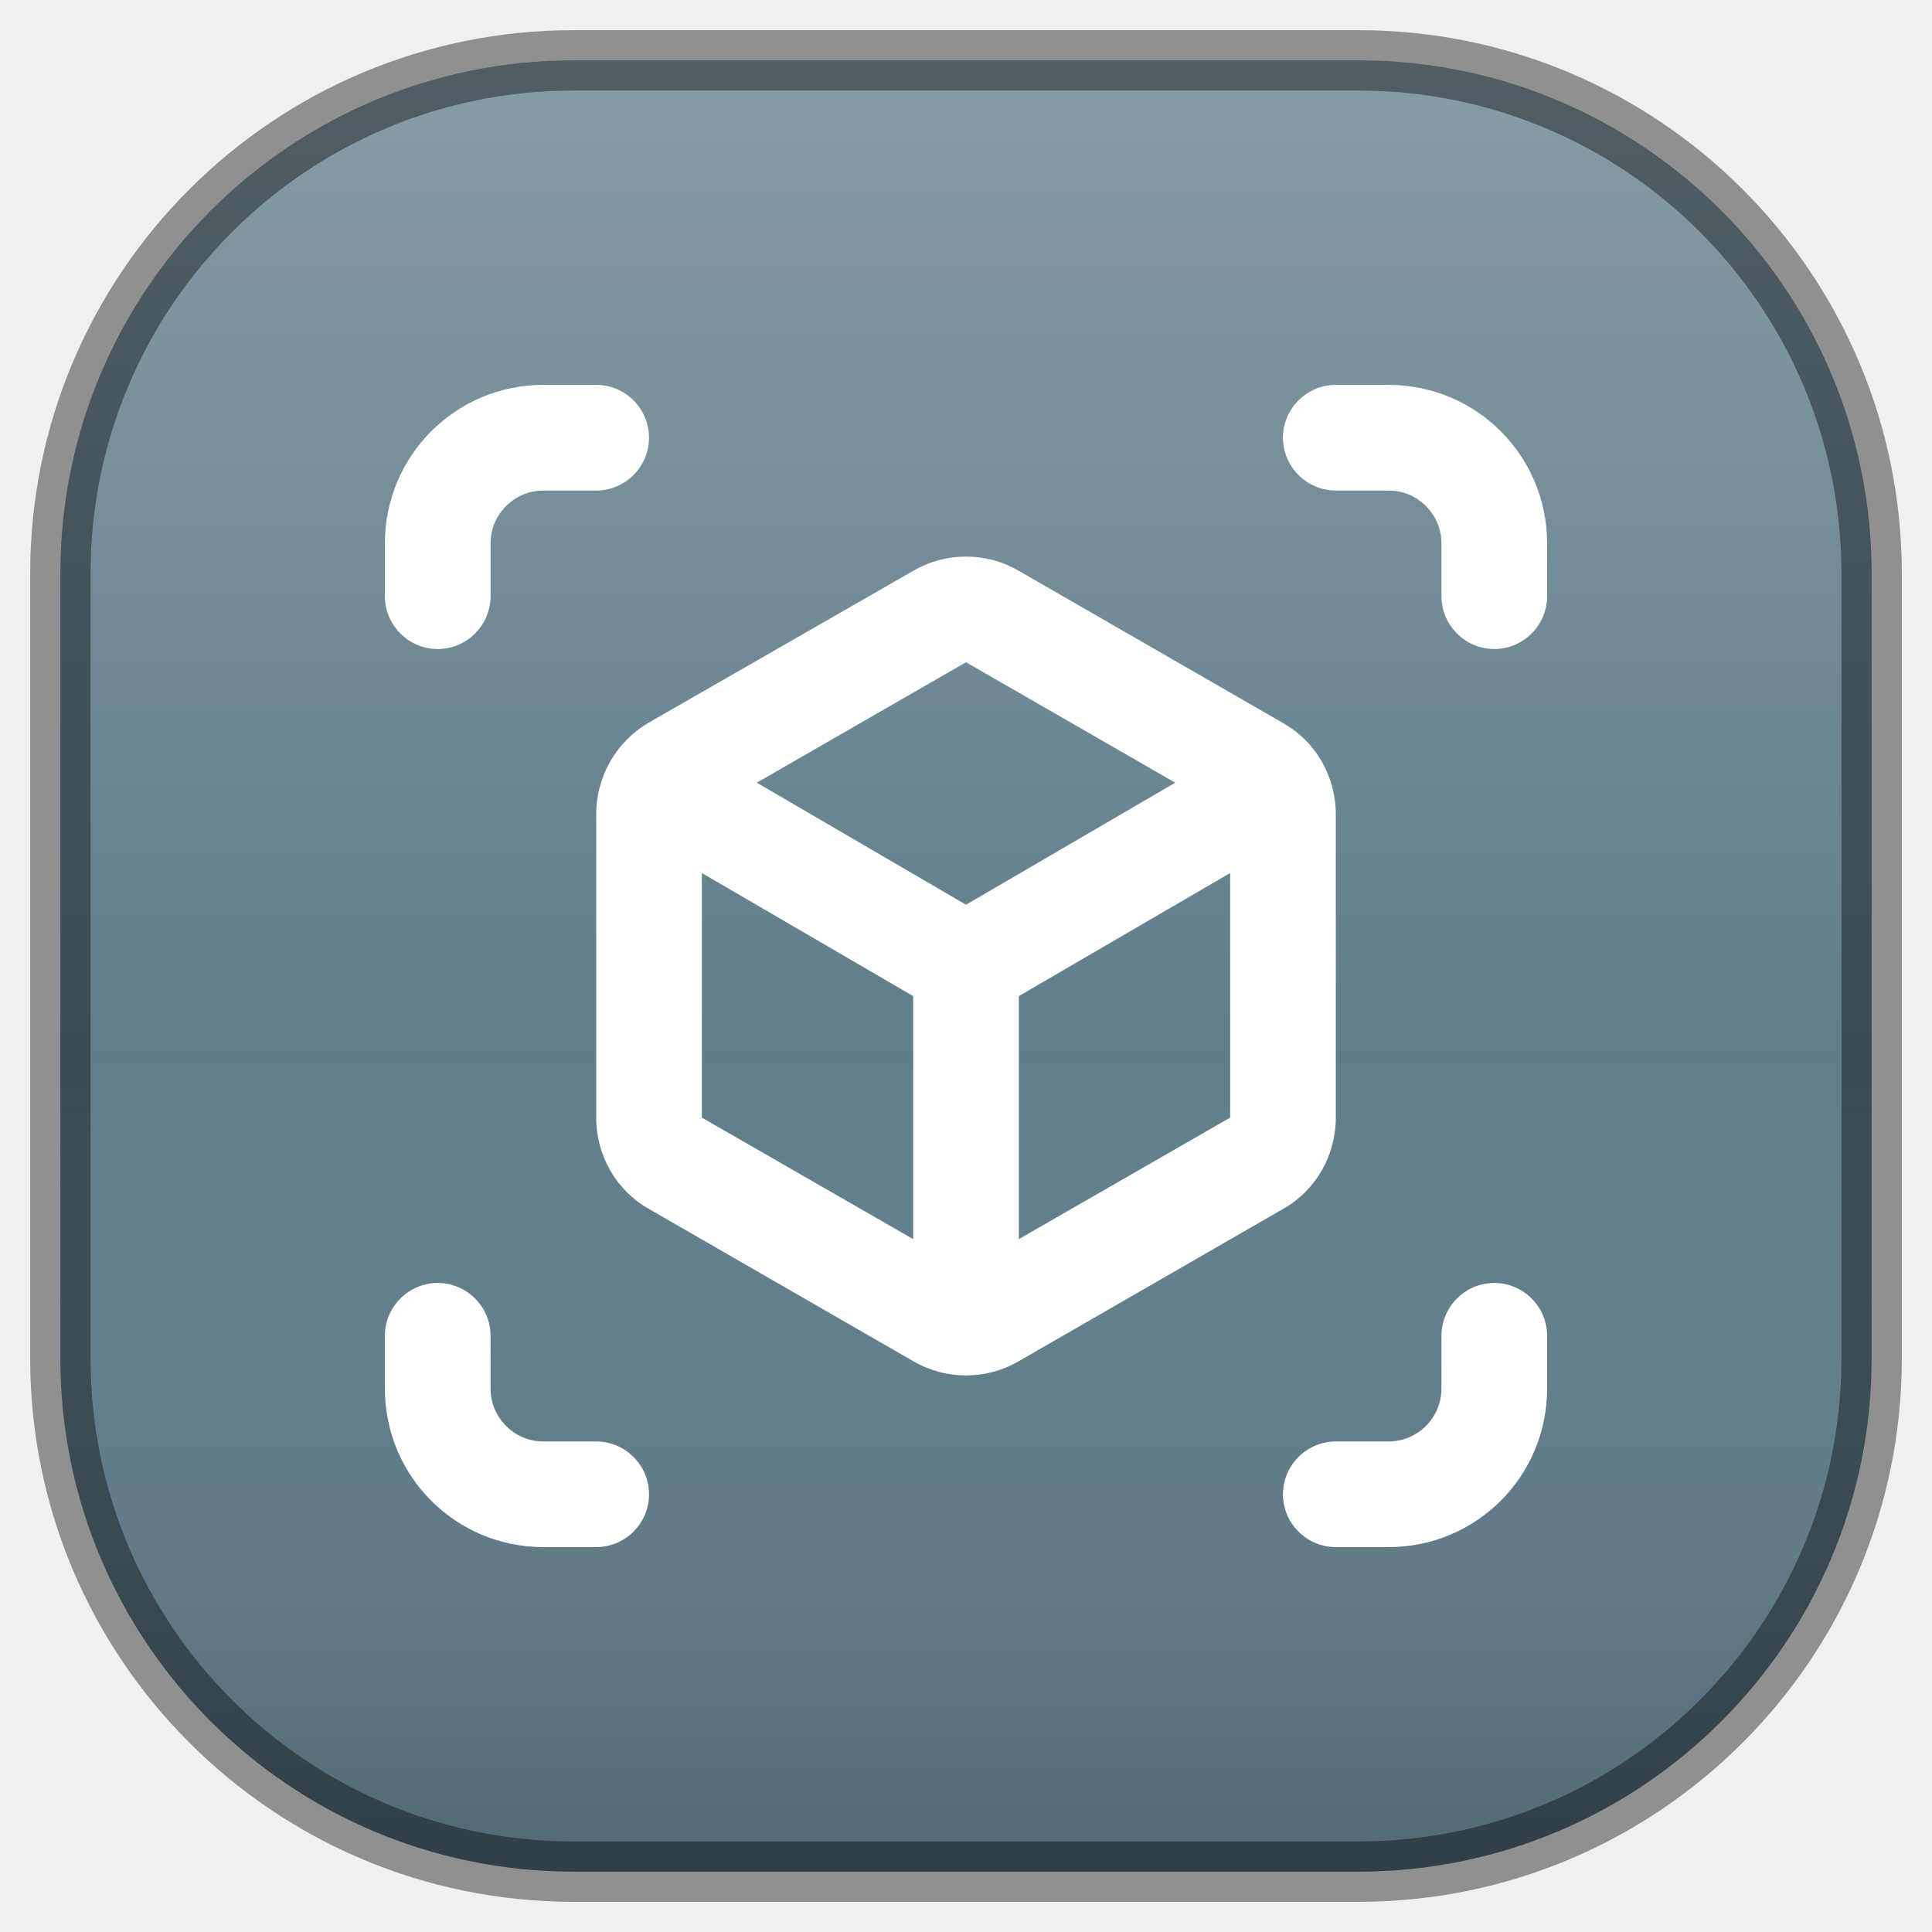
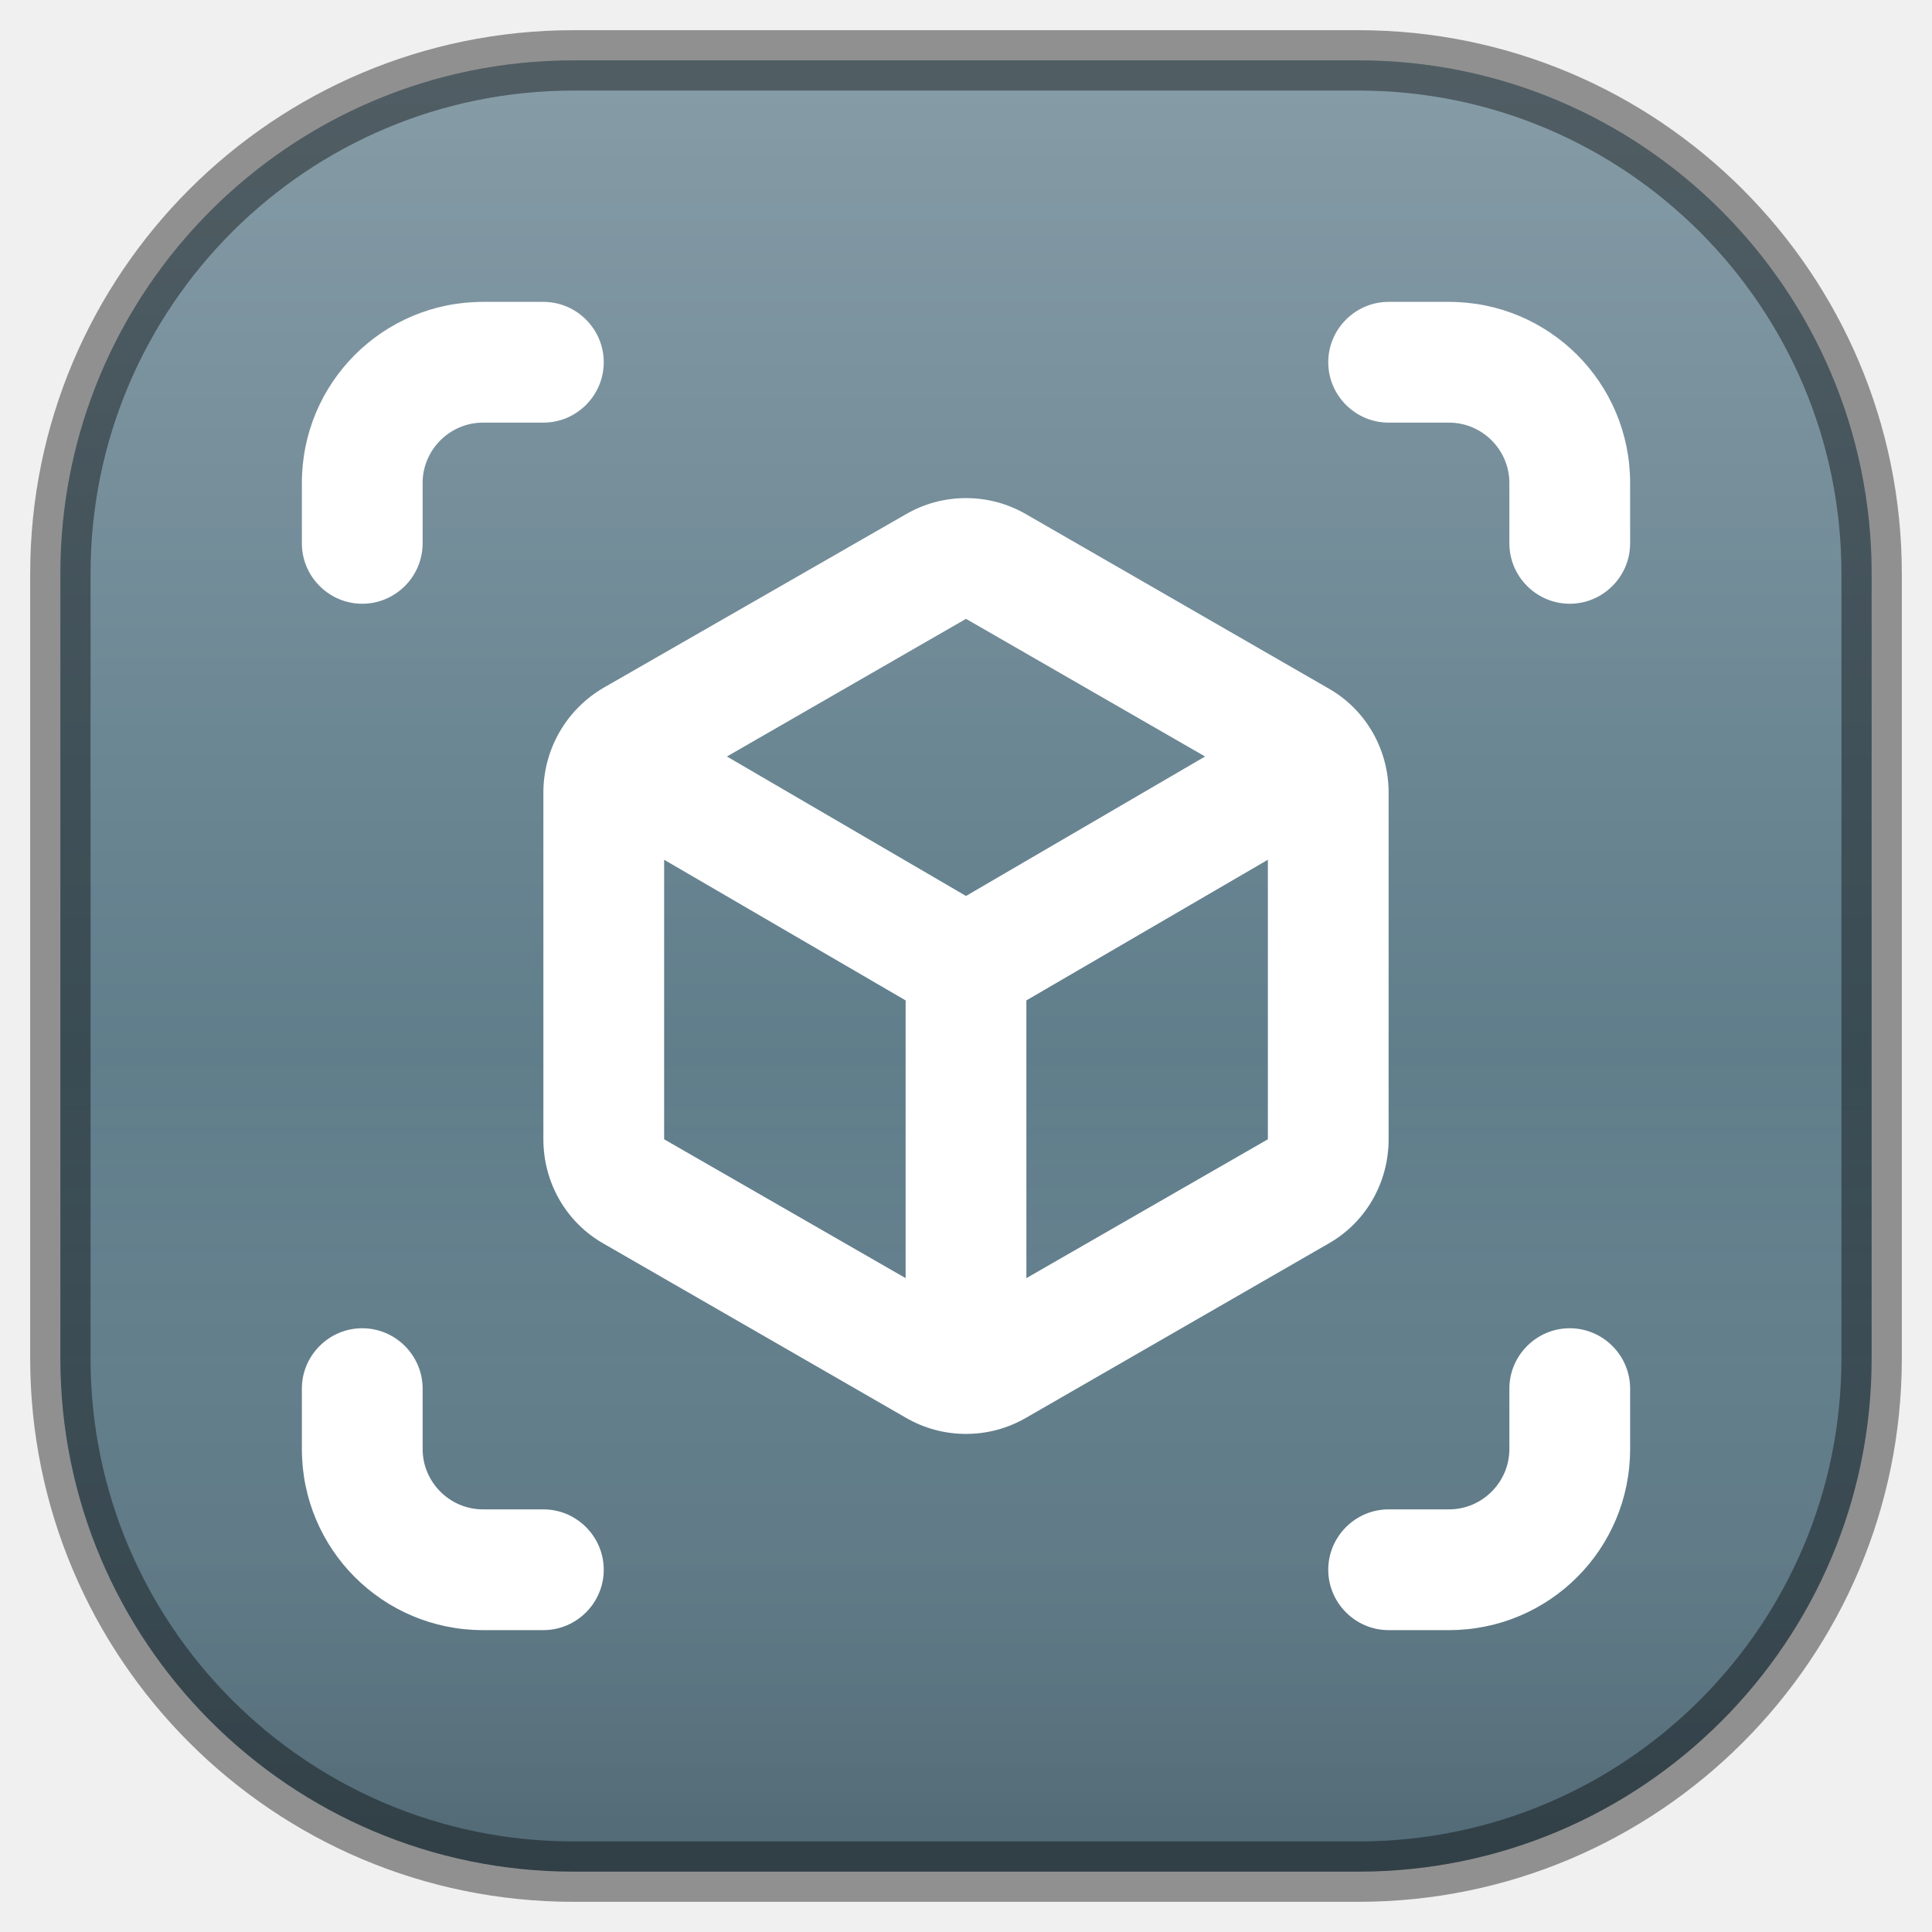
<svg xmlns="http://www.w3.org/2000/svg" viewBox="0 0 64 64">
  <defs>
    <linearGradient id="shade" x1="0" y1="0" x2="0" y2="1">
      <stop offset="0" stop-color="#fff" stop-opacity="0.24" />
      <stop offset="0.55" stop-color="#fff" stop-opacity="0" />
      <stop offset="1" stop-color="#000" stop-opacity="0.16" />
    </linearGradient>
  </defs>
  <rect x="2" y="2" width="60" height="60" rx="17" fill="#607d8b" />
  <rect x="2" y="2" width="60" height="60" rx="17" fill="url(#shade)" stroke="#000" stroke-opacity="0.4" stroke-width="2" />
-   <g transform="translate(11 11) scale(1.75)" fill="#fff">
+   <g transform="translate(8 8) scale(2)" fill="#fff">
    <g>
      <rect fill="none" height="24" width="24" y="0" />
    </g>
    <g>
      <g>
        <path d="M2,6c0.55,0,1-0.45,1-1V4c0-0.55,0.45-1,1-1h1c0.55,0,1-0.45,1-1S5.55,1,5,1H4C2.34,1,1,2.34,1,4v1C1,5.55,1.45,6,2,6z" />
        <path d="M5,21H4c-0.55,0-1-0.45-1-1v-1c0-0.55-0.45-1-1-1c-0.55,0-1,0.45-1,1v1c0,1.66,1.34,3,3,3h1c0.55,0,1-0.45,1-1 S5.55,21,5,21z" />
        <path d="M20,1h-1c-0.55,0-1,0.45-1,1s0.45,1,1,1h1c0.55,0,1,0.45,1,1v1c0,0.55,0.45,1,1,1c0.55,0,1-0.45,1-1V4 C23,2.34,21.66,1,20,1z" />
        <path d="M22,18c-0.55,0-1,0.45-1,1v1c0,0.55-0.45,1-1,1h-1c-0.55,0-1,0.45-1,1s0.45,1,1,1h1c1.66,0,3-1.34,3-3v-1 C23,18.45,22.55,18,22,18z" />
        <path d="M19,14.87V9.13c0-0.72-0.38-1.38-1-1.73l-5-2.88c-0.31-0.18-0.65-0.27-1-0.27s-0.69,0.09-1,0.27L6,7.39 C5.38,7.75,5,8.41,5,9.13v5.74c0,0.72,0.38,1.38,1,1.73l5,2.88c0.31,0.18,0.65,0.27,1,0.27s0.69-0.09,1-0.27l5-2.88 C18.62,16.25,19,15.59,19,14.87z M11,17.17l-4-2.3v-4.63l4,2.33V17.17z M12,10.84L8.04,8.53L12,6.25l3.96,2.28L12,10.84z M17,14.87l-4,2.3v-4.6l4-2.33V14.87z" />
      </g>
    </g>
  </g>
</svg>
